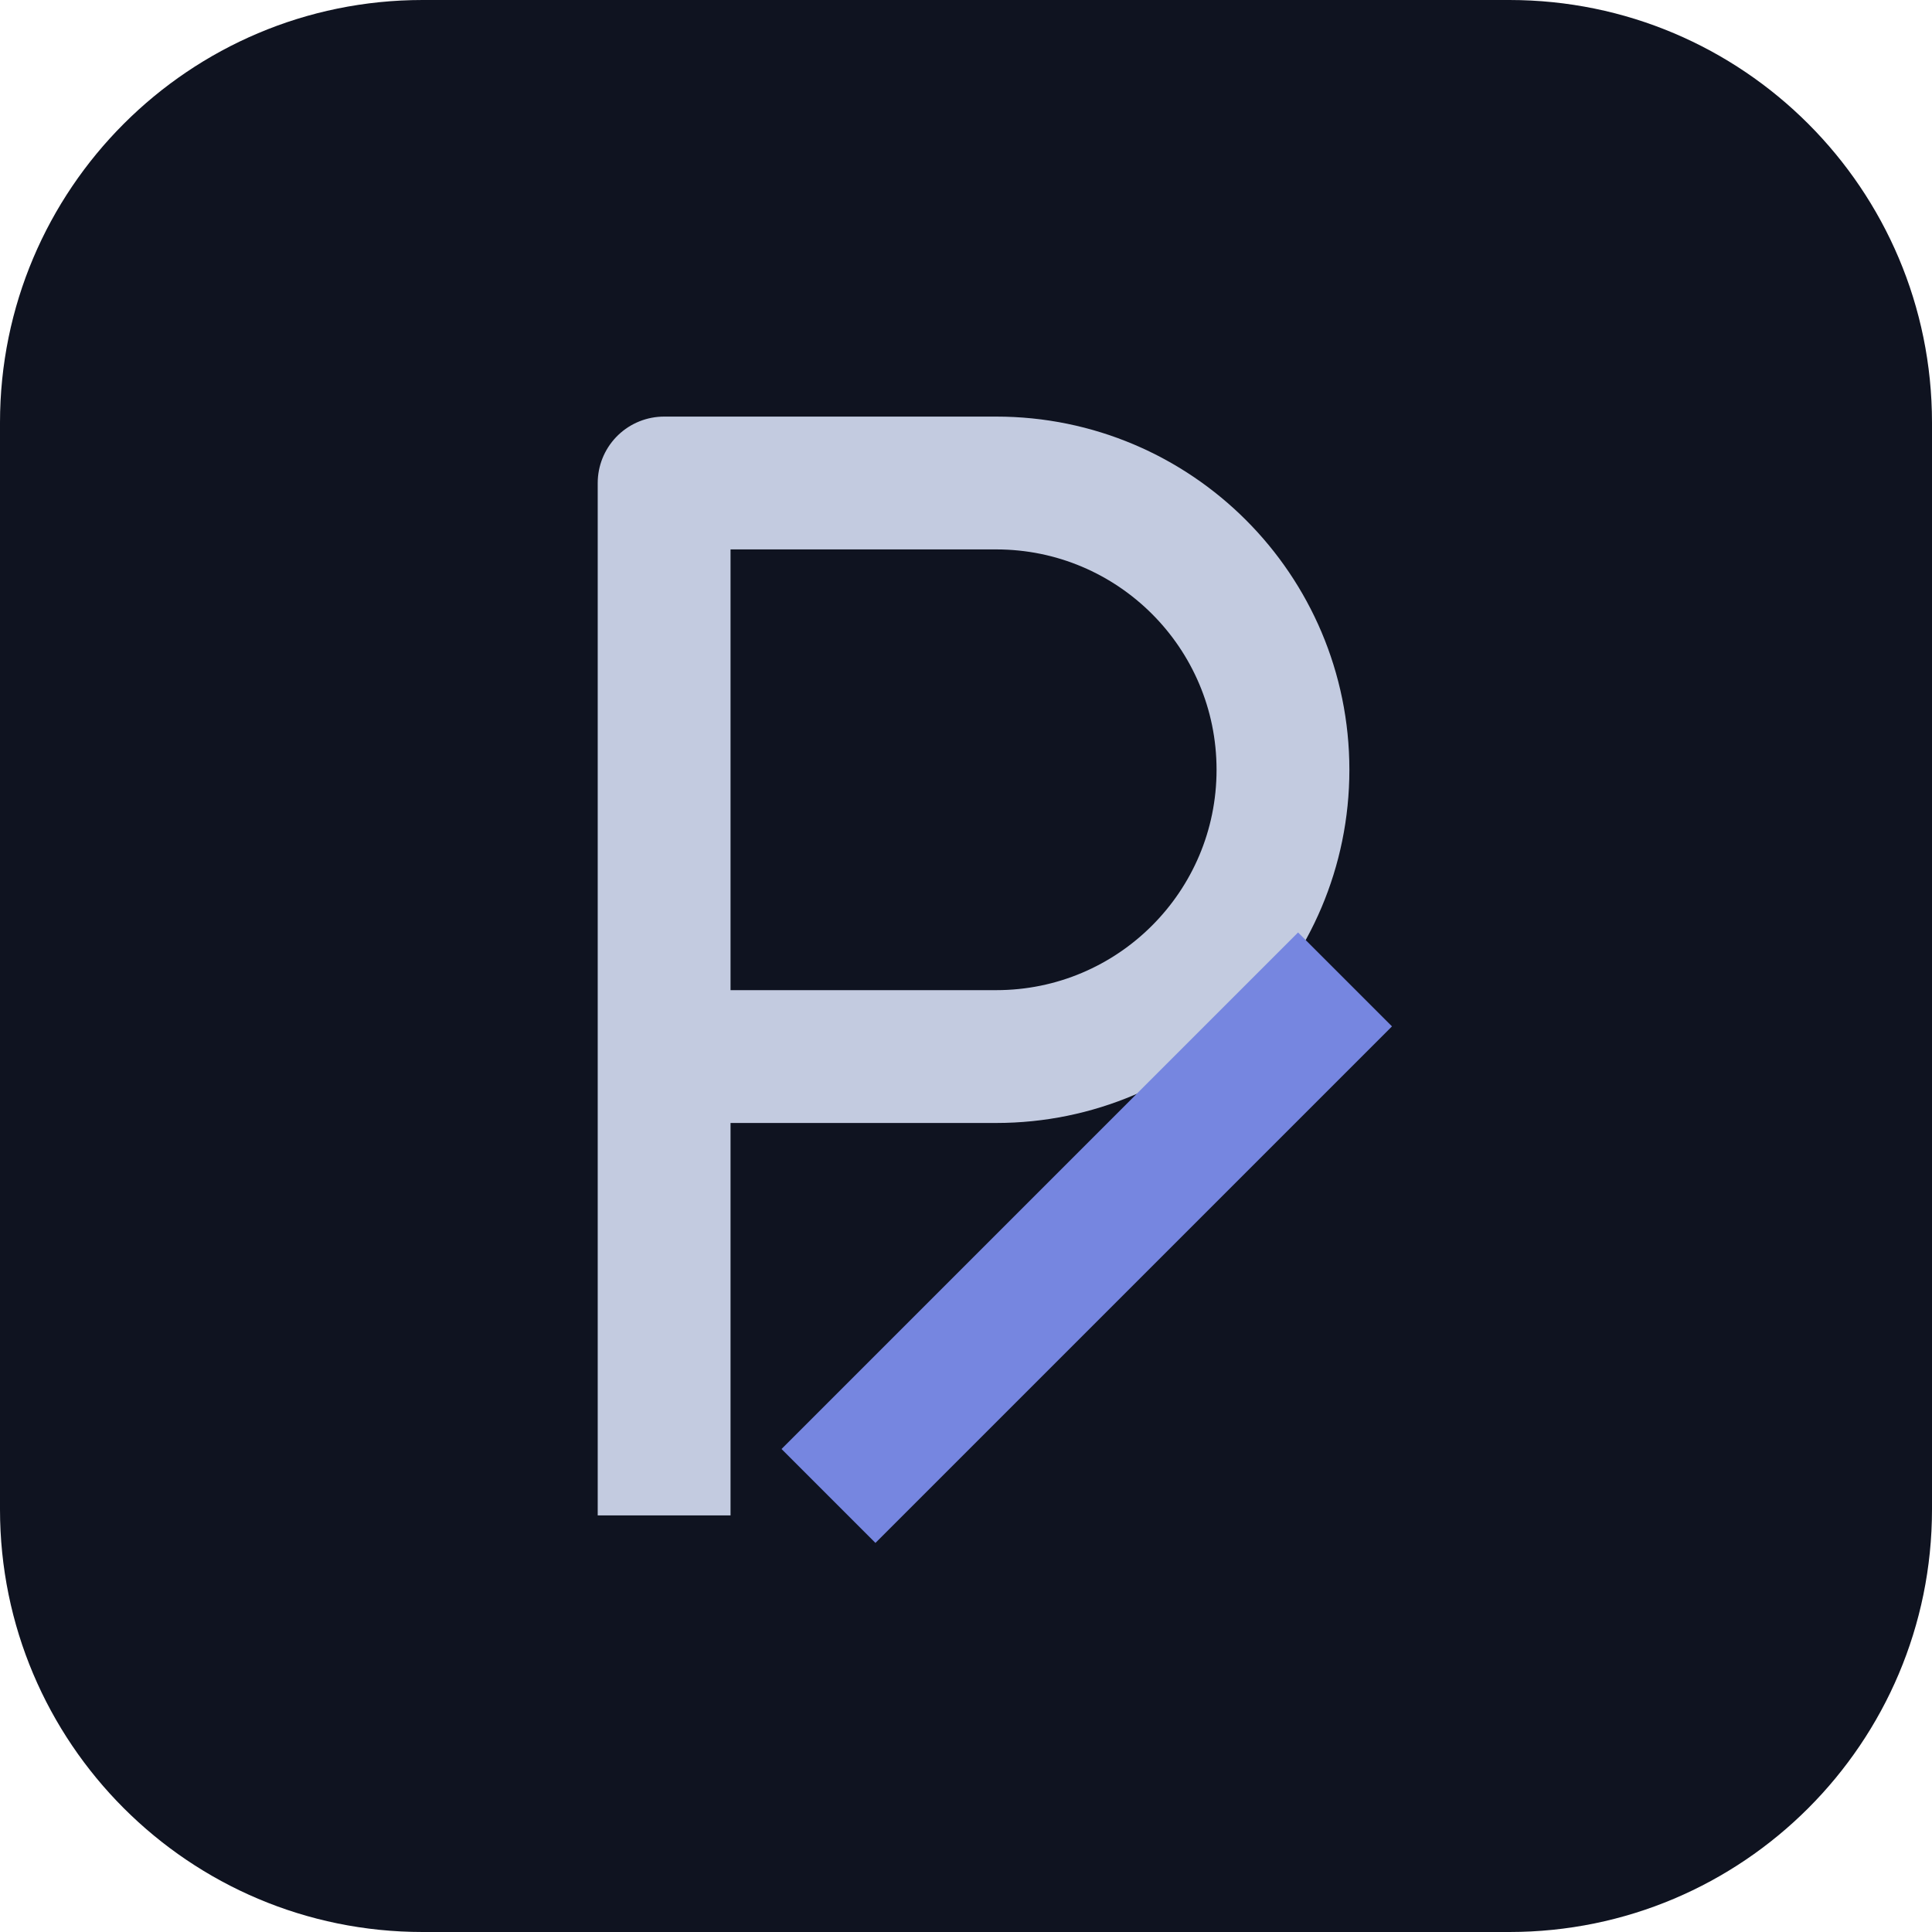
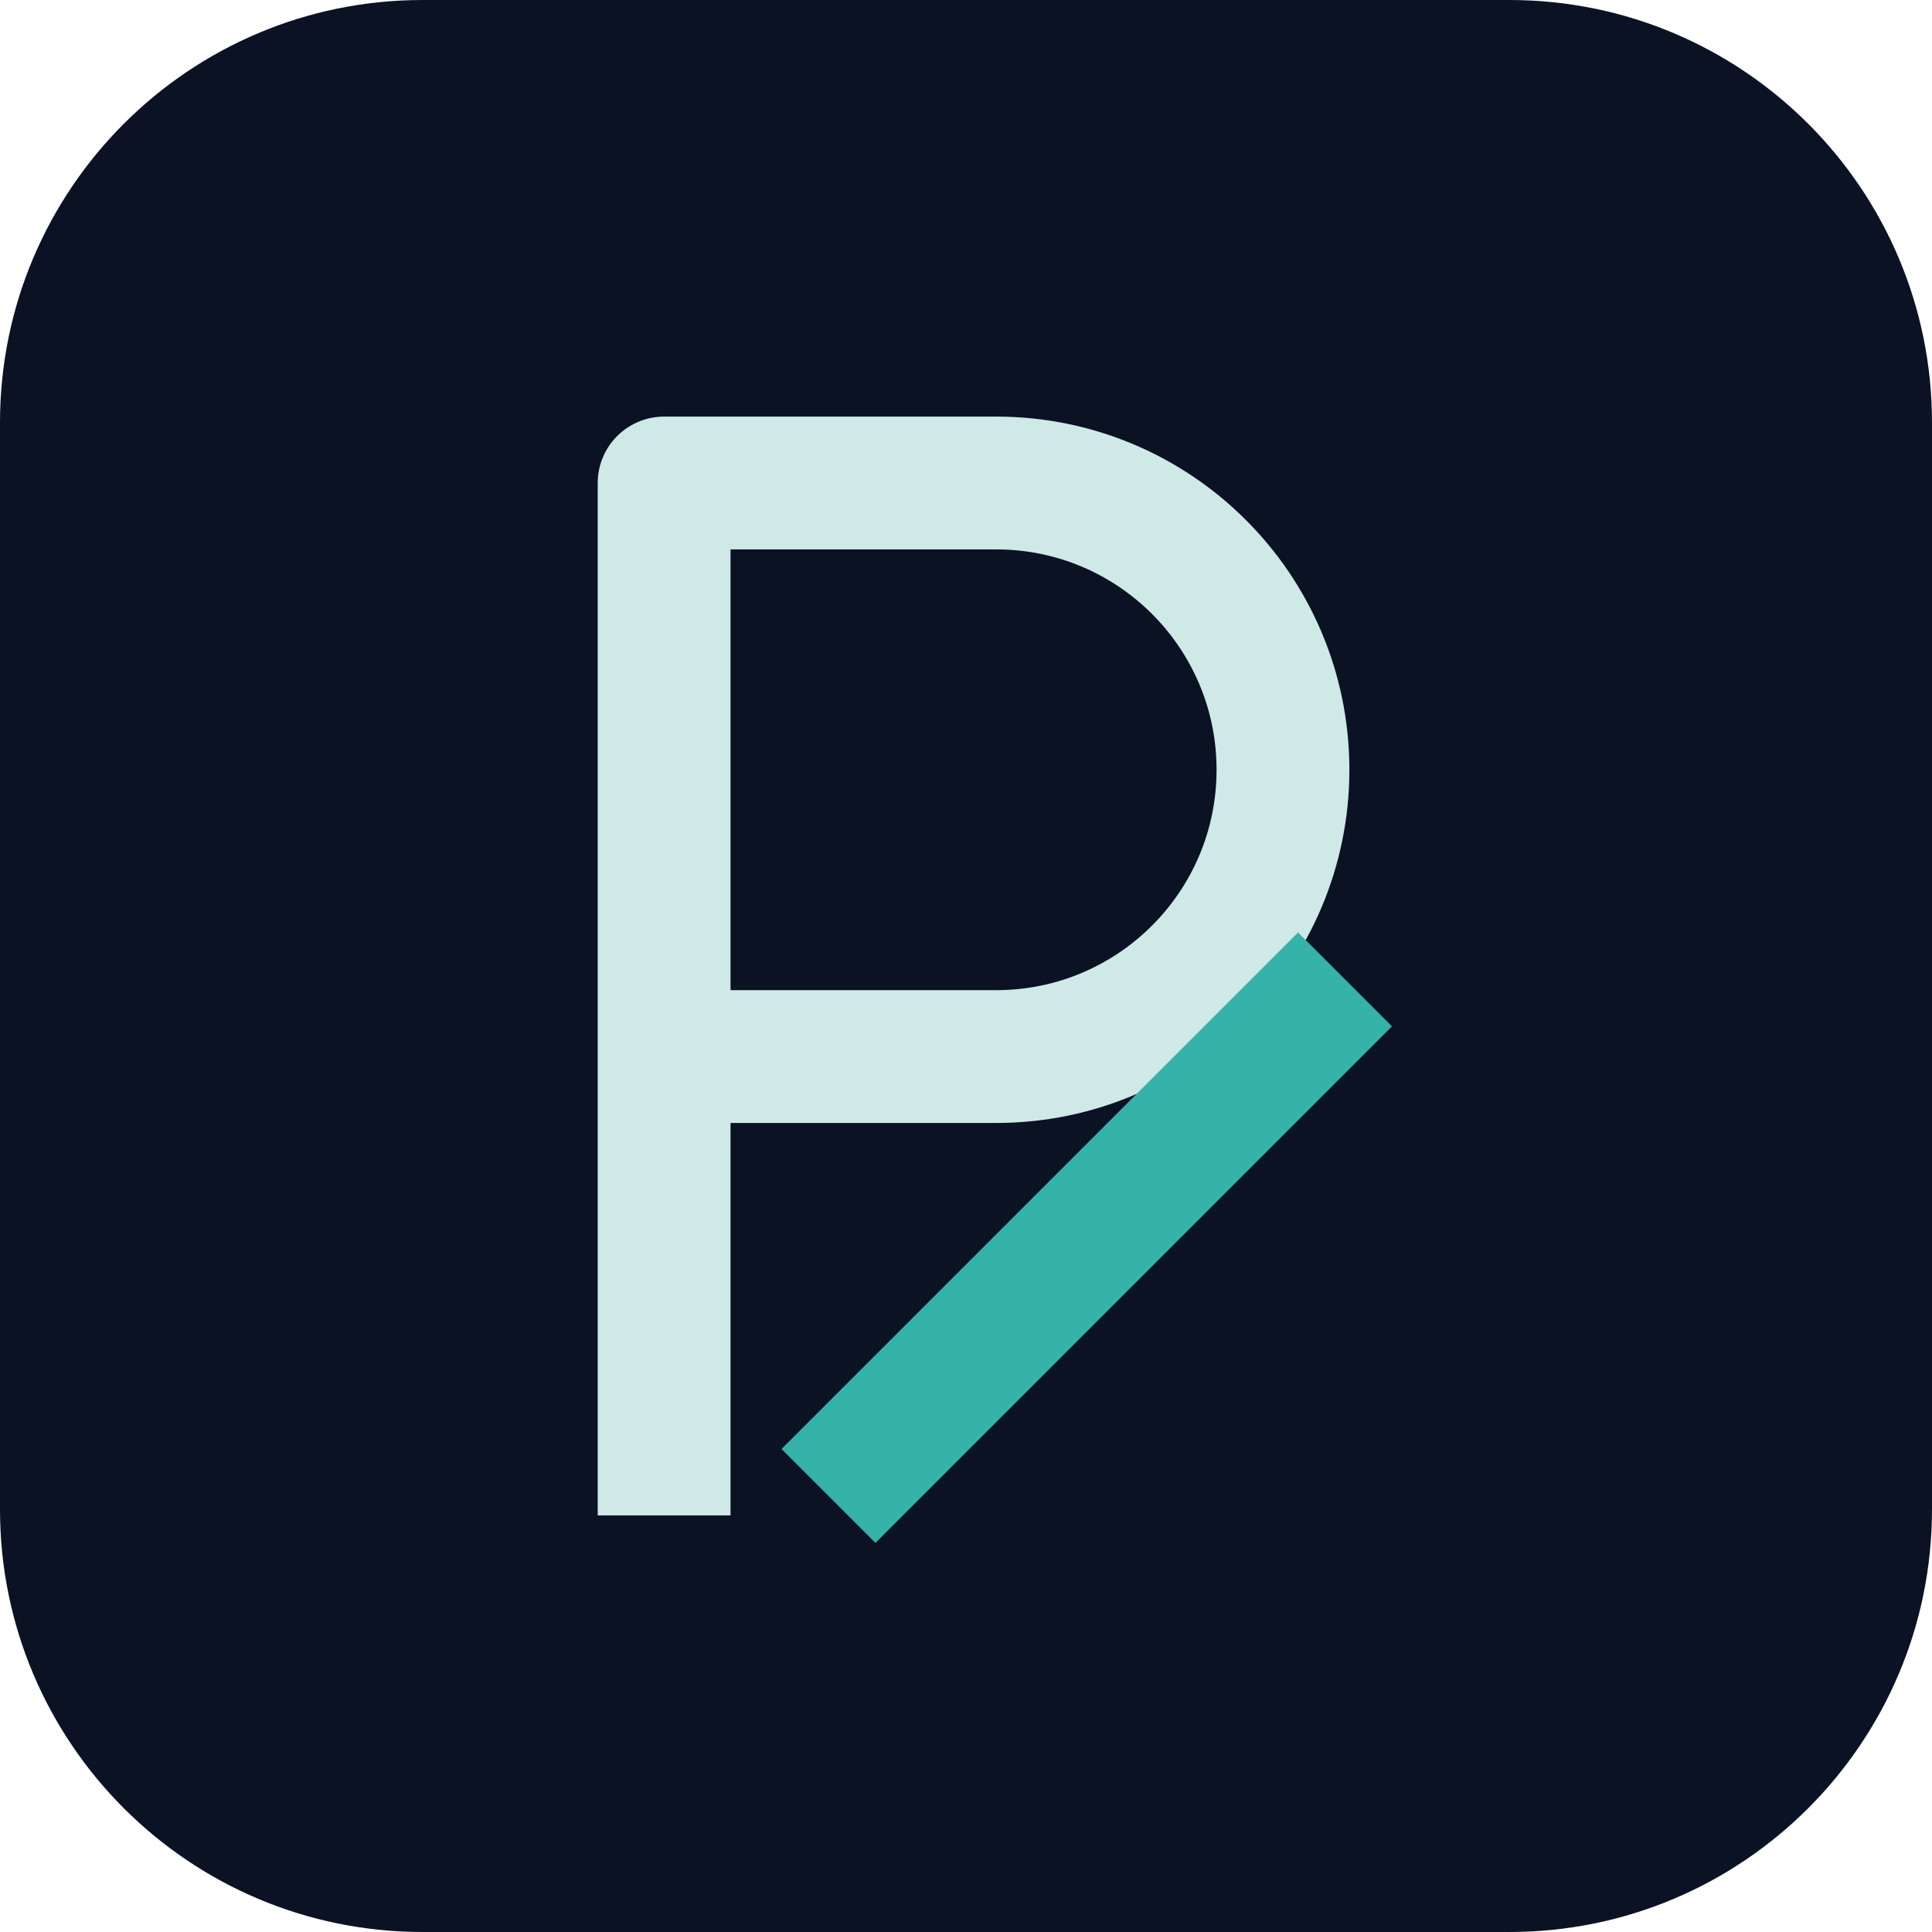
<svg xmlns="http://www.w3.org/2000/svg" viewBox="0 0 32 32" fill="none">
-   <rect width="32" height="32" rx="7" fill="#0f1320" />
-   <path d="M11 24V8h5.5a4.75 4.75 0 0 1 0 9.5H11" stroke="#c3cbe0" stroke-width="2.2" stroke-linecap="square" stroke-linejoin="round" />
-   <path d="M14.5 24 21.5 17" stroke="#7686e0" stroke-width="2.2" stroke-linecap="square" />
+   <rect width="32" height="32" rx="7" fill="#0a1224" />
+   <path d="M11 24V8h5.5a4.75 4.75 0 0 1 0 9.5H11" stroke="#cfe9e6" stroke-width="2.2" stroke-linecap="square" stroke-linejoin="round" />
+   <path d="M14.5 24 21.5 17" stroke="#36b3a8" stroke-width="2.2" stroke-linecap="square" />
</svg>
